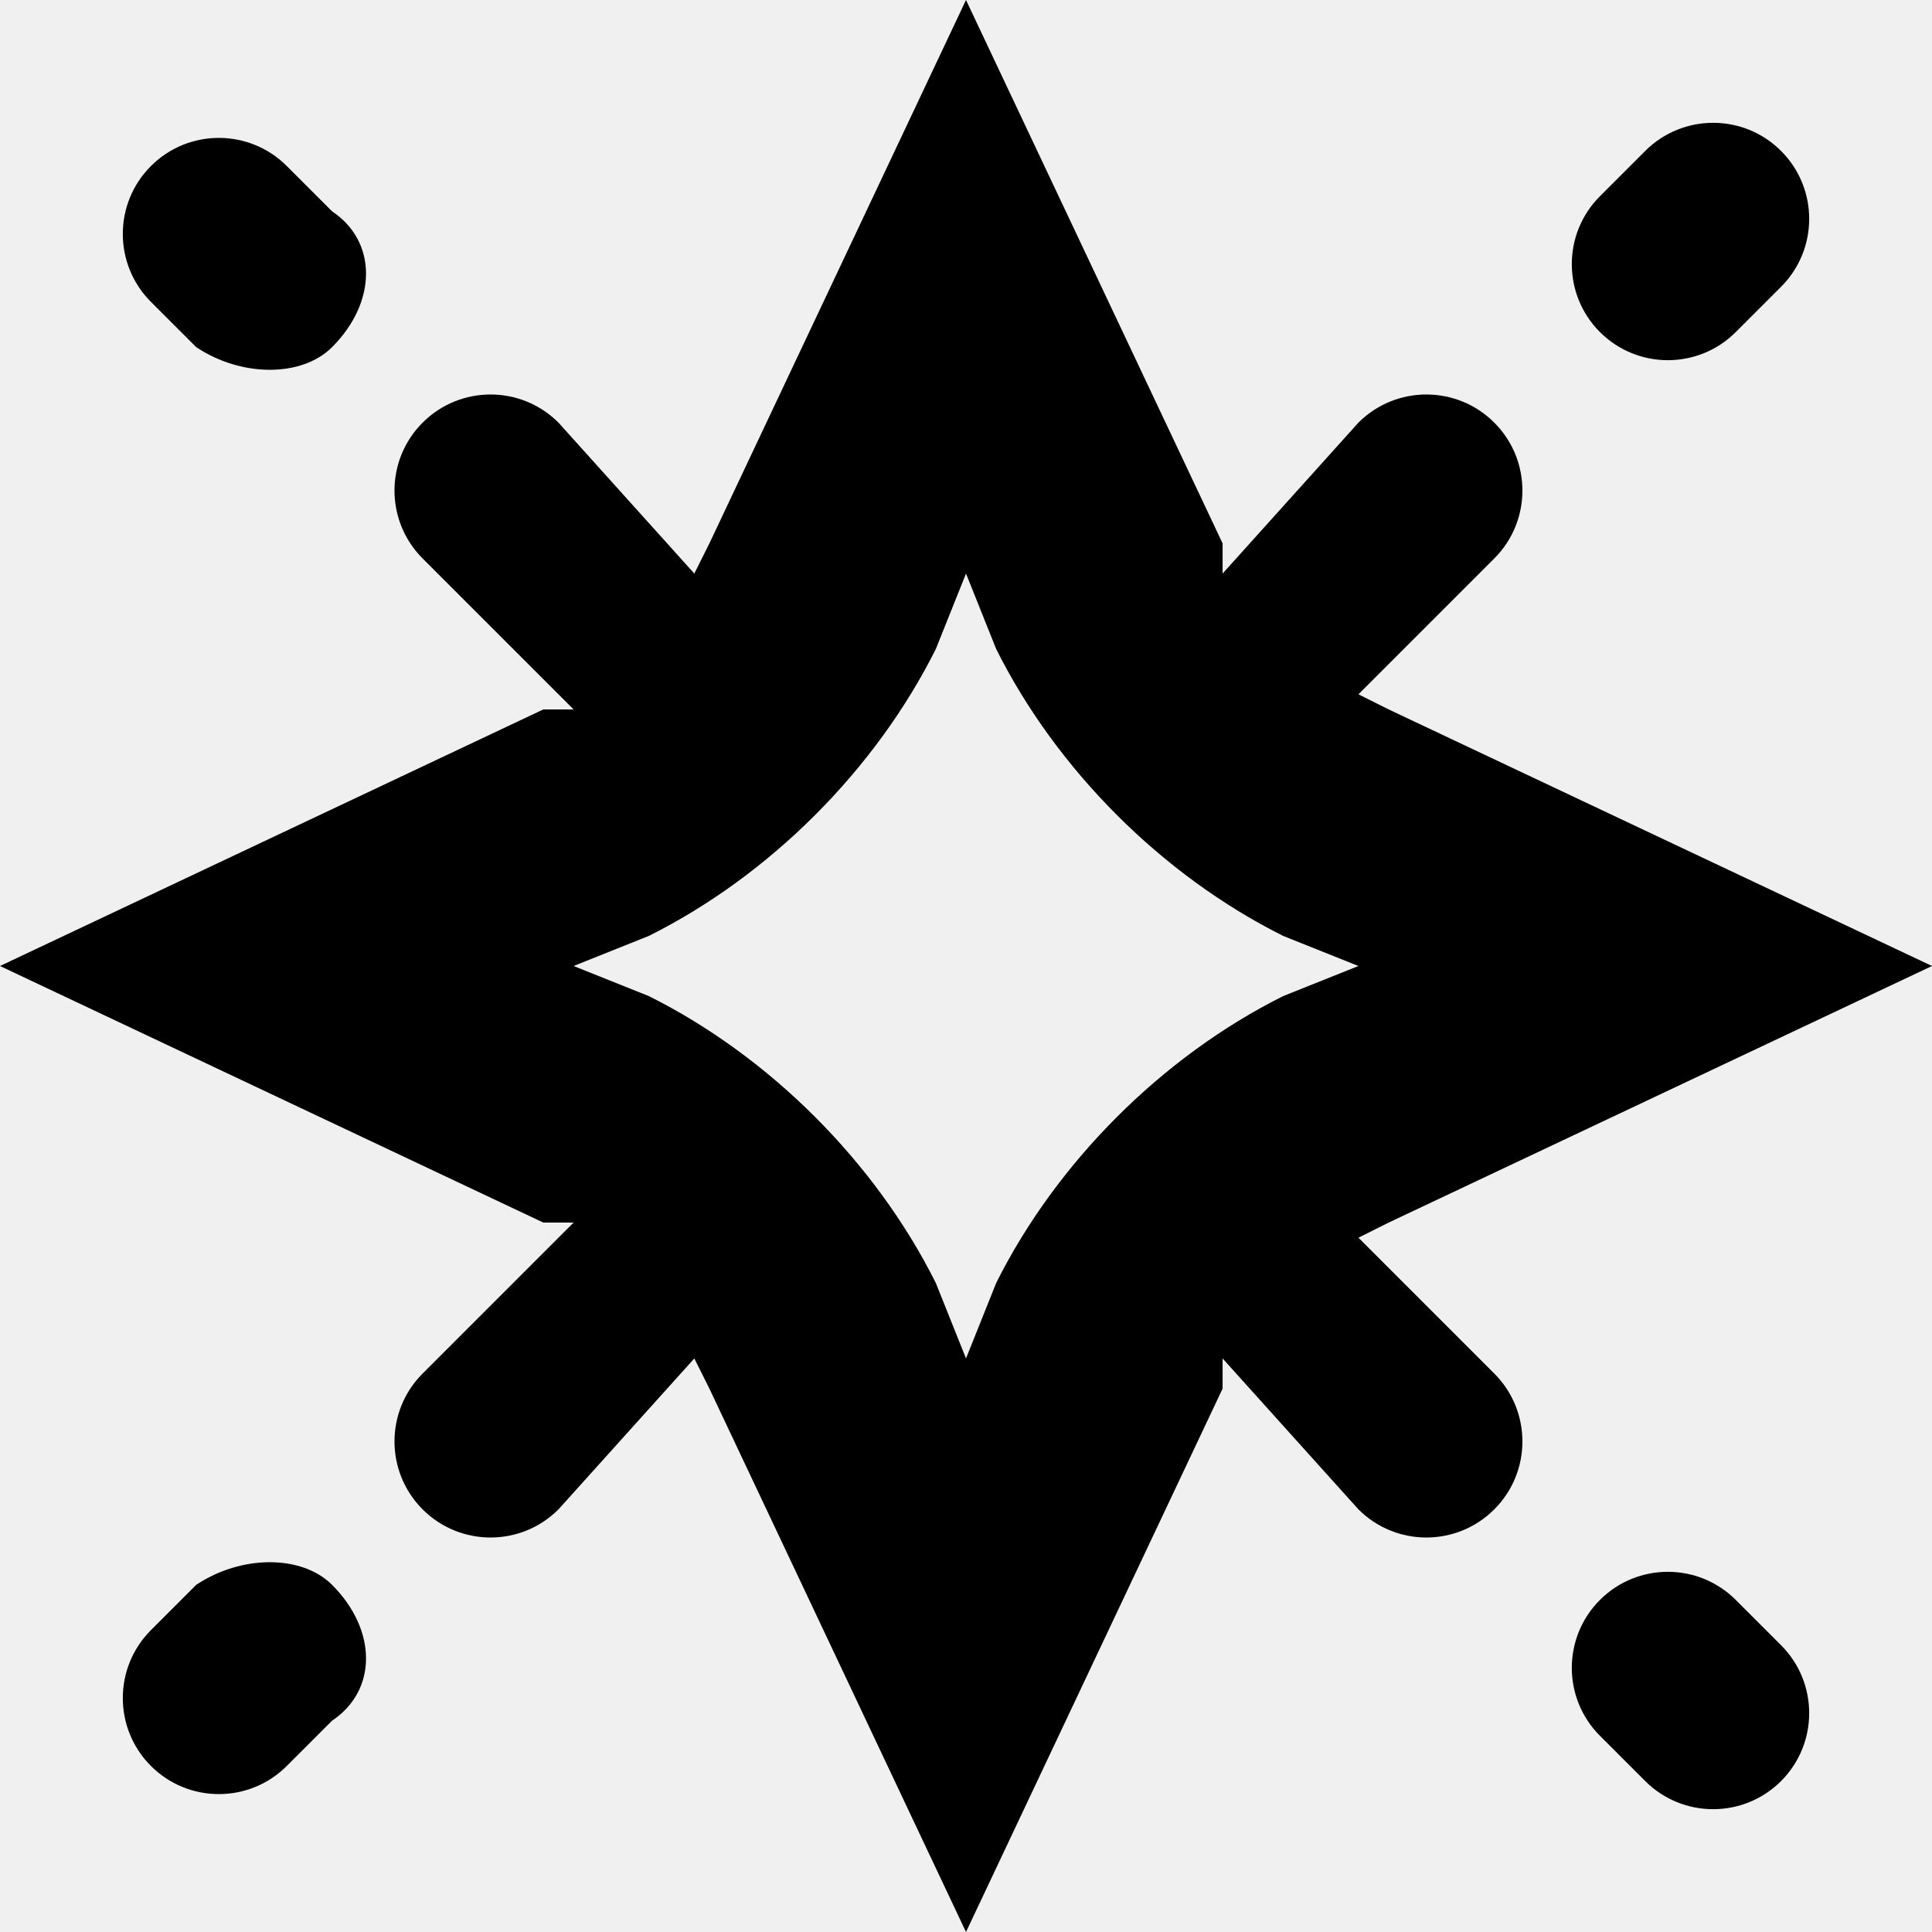
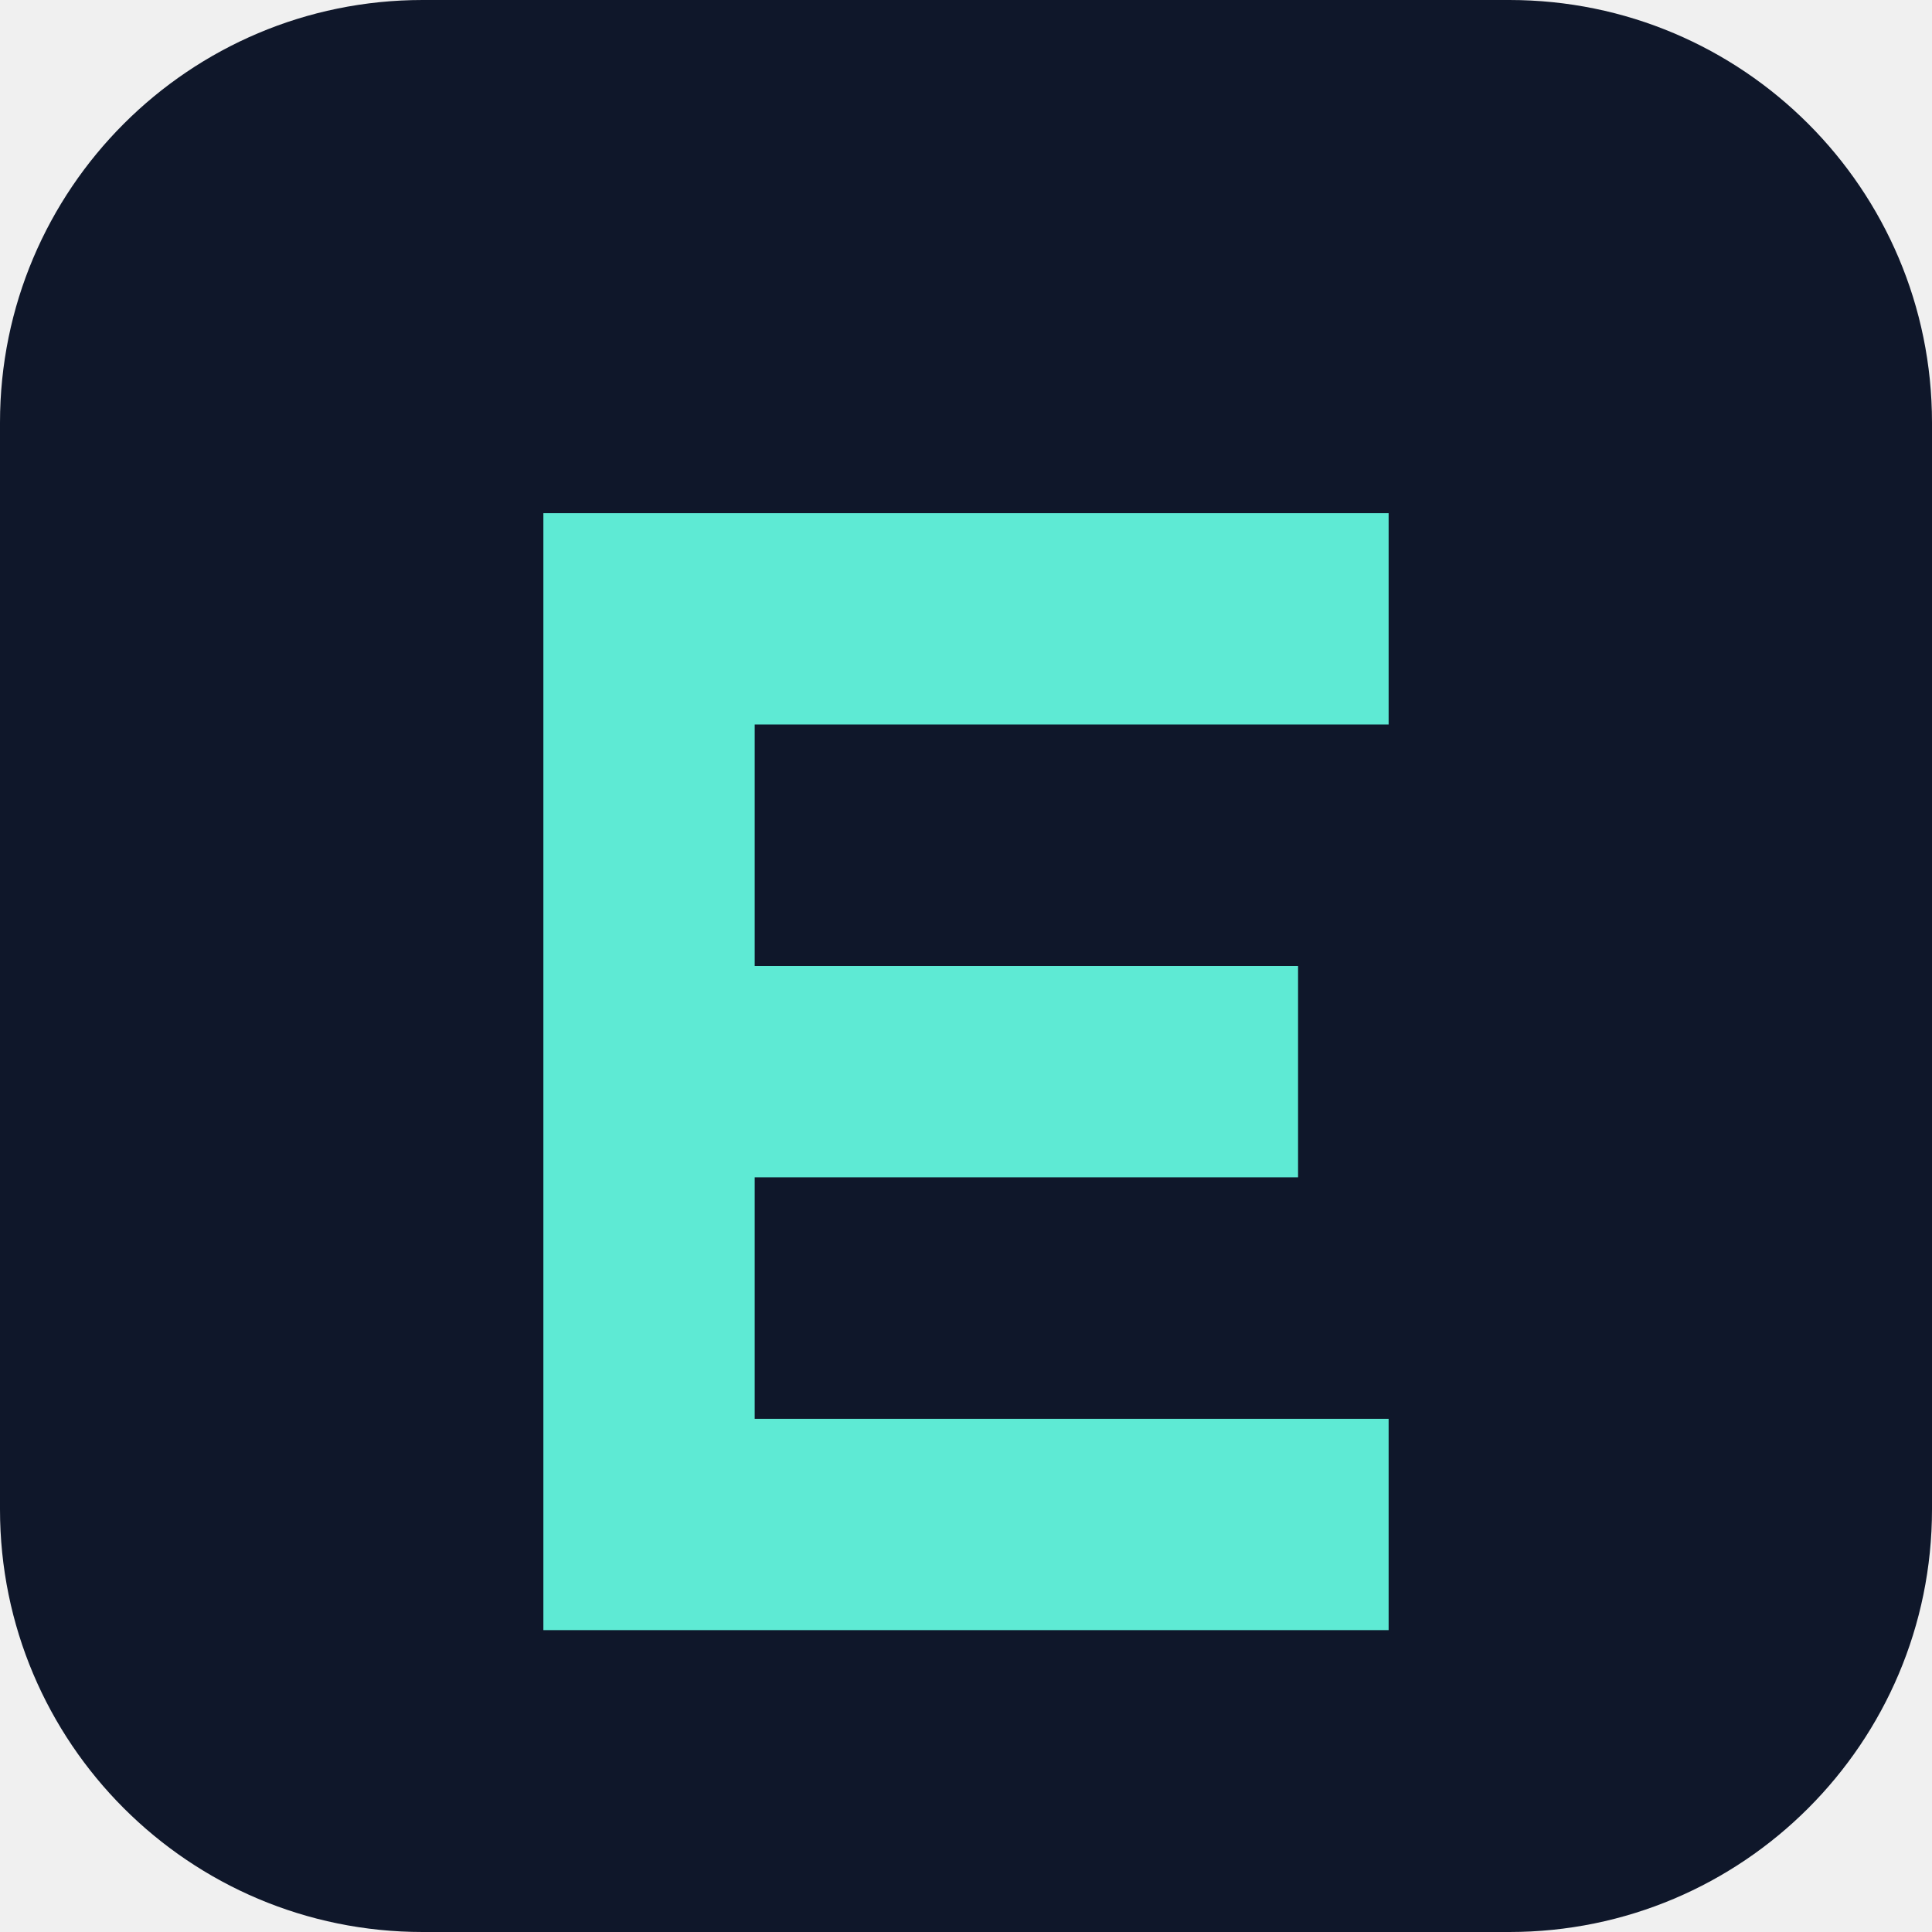
- <svg xmlns="http://www.w3.org/2000/svg" viewBox="0 0 128 128">
-   <path fill-rule="evenodd" d="M81 36 64 0 47 36l-1 2-9-10a6 6 0 0 0-9 9l10 10h-2L0 64l36 17h2L28 91a6 6 0 1 0 9 9l9-10 1 2 17 36 17-36v-2l9 10a6 6 0 1 0 9-9l-9-9 2-1 36-17-36-17-2-1 9-9a6 6 0 1 0-9-9l-9 10v-2Zm-17 2-2 5c-4 8-11 15-19 19l-5 2 5 2c8 4 15 11 19 19l2 5 2-5c4-8 11-15 19-19l5-2-5-2c-8-4-15-11-19-19l-2-5Z" clip-rule="evenodd" />
-   <path d="M118 19a6 6 0 0 0-9-9l-3 3a6 6 0 1 0 9 9l3-3Zm-96 4c-2 2-6 2-9 0l-3-3a6 6 0 1 1 9-9l3 3c3 2 3 6 0 9Zm0 82c-2-2-6-2-9 0l-3 3a6 6 0 1 0 9 9l3-3c3-2 3-6 0-9Zm96 4a6 6 0 0 1-9 9l-3-3a6 6 0 1 1 9-9l3 3Z" />
-   <style>path{fill:#000}@media (prefers-color-scheme:dark){path{fill:#fff}}</style>
+ <svg xmlns="http://www.w3.org/2000/svg" viewBox="0 0 64 64" role="img" aria-labelledby="title">
+   <rect width="64" height="64" rx="14" fill="#0f172a" />
+   <path d="M18 17h28v7H25v8h18v7H25v8h21v7H18z" fill="#5eead4" />
</svg>
